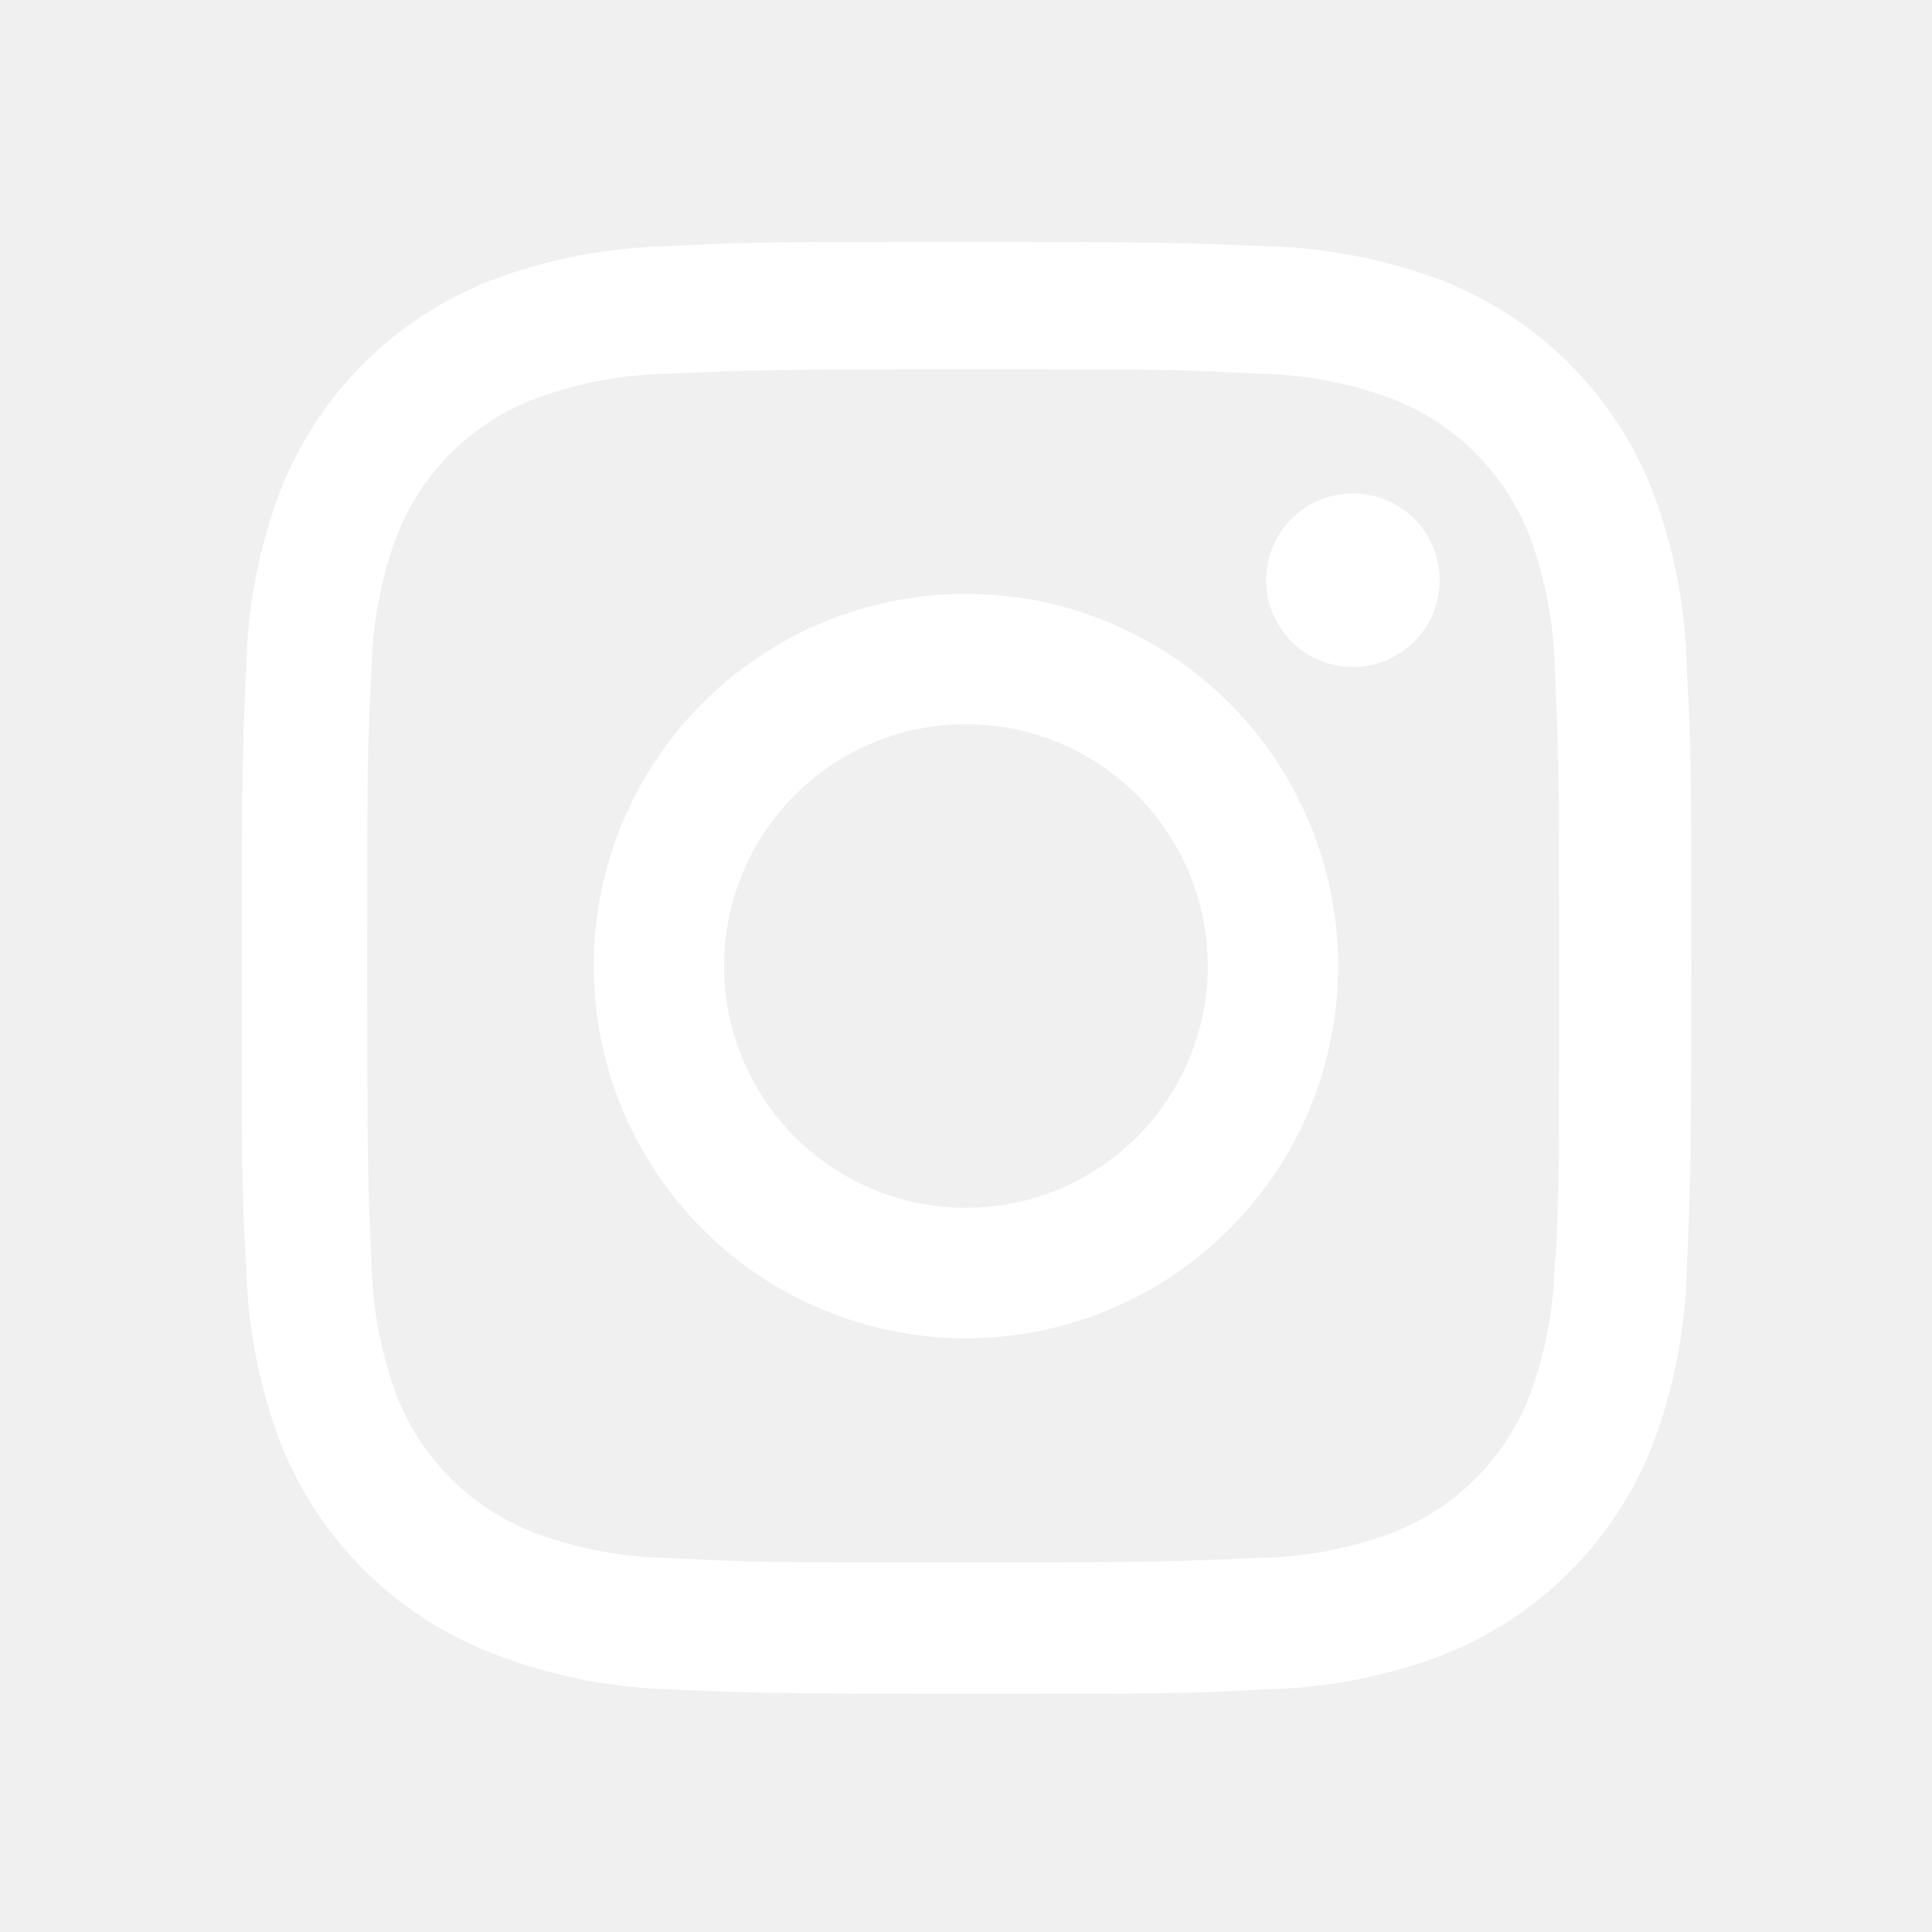
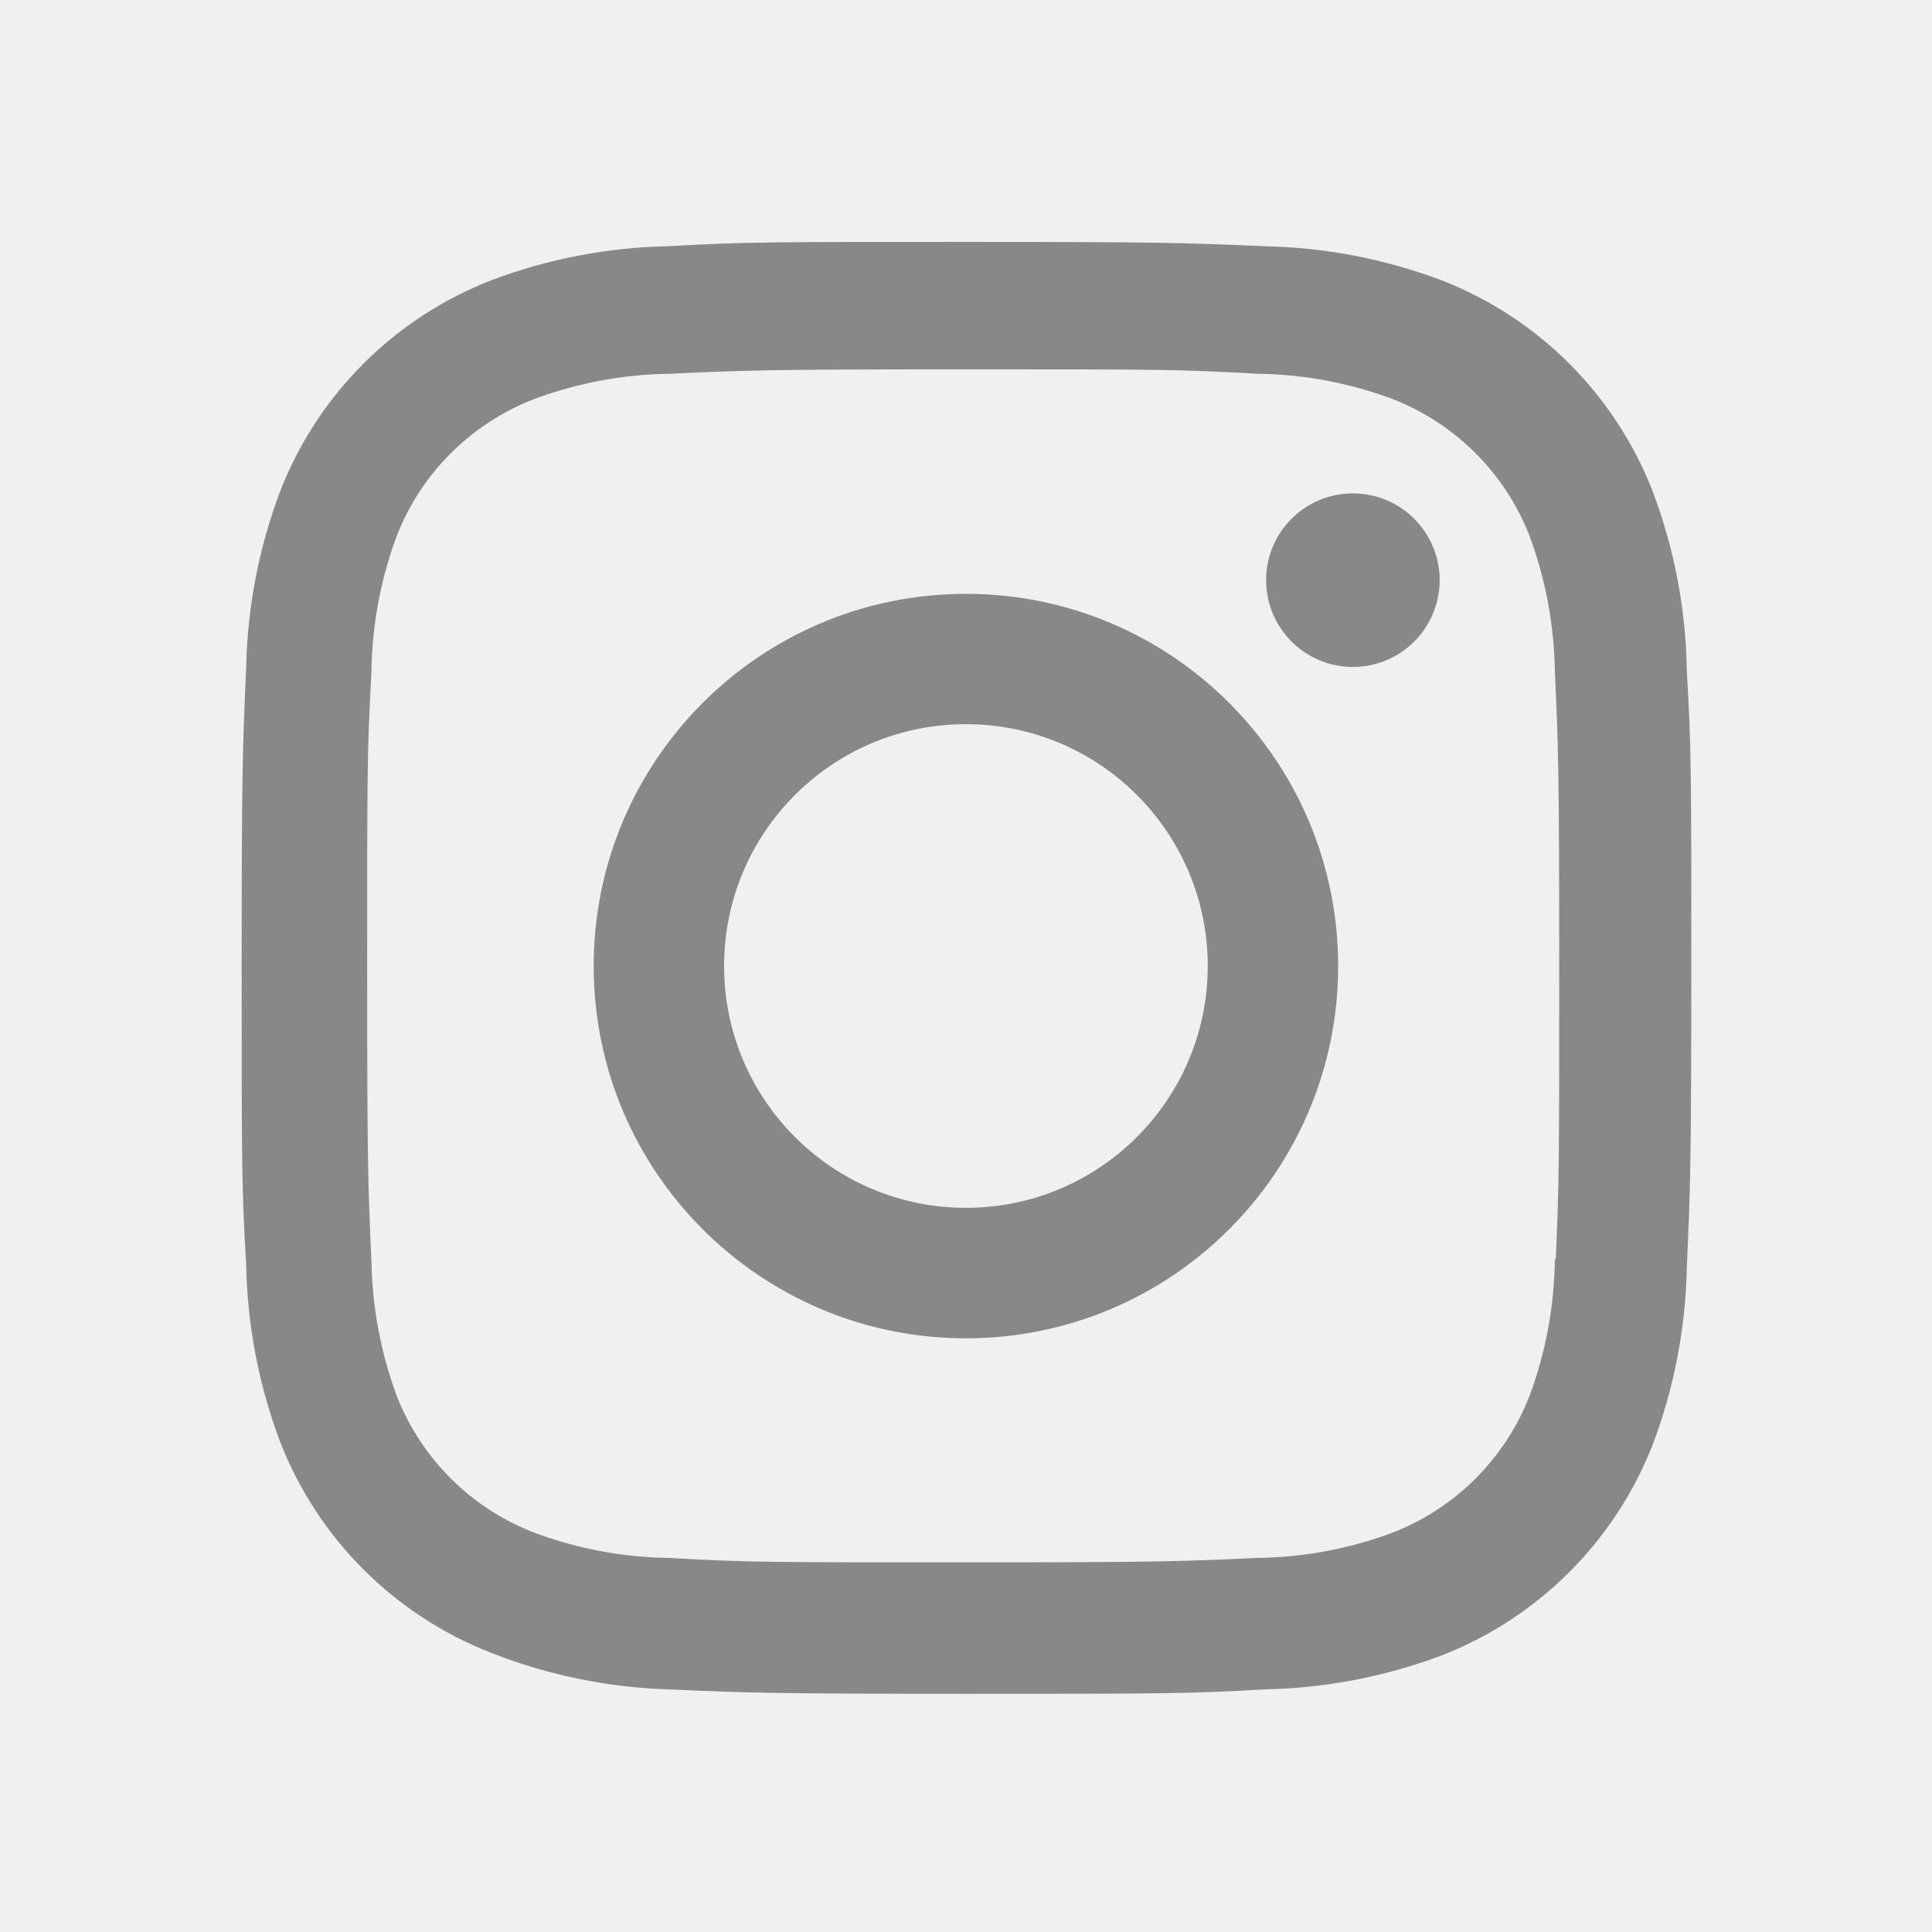
- <svg xmlns="http://www.w3.org/2000/svg" width="37" height="37" viewBox="0 0 37 37" fill="none">
-   <path d="M18.498 11.373C16.608 11.373 14.795 12.124 13.458 13.461C12.121 14.798 11.37 16.611 11.37 18.502C11.37 20.392 12.121 22.205 13.458 23.542C14.795 24.879 16.608 25.63 18.498 25.63C20.389 25.63 22.202 24.879 23.539 23.542C24.876 22.205 25.627 20.392 25.627 18.502C25.627 16.611 24.876 14.798 23.539 13.461C22.202 12.124 20.389 11.373 18.498 11.373ZM18.498 23.131C17.27 23.131 16.092 22.643 15.224 21.775C14.355 20.906 13.867 19.728 13.867 18.5C13.867 17.272 14.355 16.094 15.224 15.225C16.092 14.357 17.27 13.869 18.498 13.869C19.727 13.869 20.905 14.357 21.773 15.225C22.642 16.094 23.13 17.272 23.13 18.5C23.13 19.728 22.642 20.906 21.773 21.775C20.905 22.643 19.727 23.131 18.498 23.131Z" fill="white" />
-   <path d="M25.909 12.773C26.827 12.773 27.571 12.029 27.571 11.111C27.571 10.193 26.827 9.449 25.909 9.449C24.991 9.449 24.247 10.193 24.247 11.111C24.247 12.029 24.991 12.773 25.909 12.773Z" fill="white" />
-   <path d="M31.655 9.421C31.298 8.5 30.753 7.663 30.054 6.964C29.355 6.265 28.518 5.72 27.596 5.364C26.517 4.959 25.378 4.74 24.226 4.716C22.741 4.651 22.271 4.633 18.506 4.633C14.741 4.633 14.259 4.633 12.787 4.716C11.636 4.739 10.497 4.957 9.42 5.364C8.498 5.72 7.66 6.265 6.961 6.963C6.262 7.662 5.717 8.499 5.36 9.421C4.955 10.5 4.737 11.639 4.714 12.791C4.648 14.274 4.628 14.745 4.628 18.511C4.628 22.276 4.628 22.755 4.714 24.23C4.738 25.384 4.955 26.521 5.36 27.602C5.718 28.524 6.264 29.36 6.963 30.059C7.662 30.758 8.499 31.303 9.421 31.66C10.496 32.081 11.636 32.316 12.79 32.353C14.274 32.418 14.745 32.438 18.509 32.438C22.274 32.438 22.756 32.438 24.229 32.353C25.381 32.33 26.52 32.112 27.599 31.708C28.52 31.35 29.357 30.805 30.056 30.106C30.755 29.407 31.301 28.57 31.658 27.648C32.064 26.569 32.281 25.431 32.304 24.278C32.37 22.795 32.39 22.325 32.39 18.559C32.39 14.792 32.39 14.315 32.304 12.839C32.286 11.671 32.067 10.515 31.655 9.421ZM29.777 24.116C29.767 25.005 29.605 25.885 29.298 26.719C29.066 27.318 28.712 27.863 28.257 28.317C27.803 28.771 27.258 29.125 26.659 29.357C25.834 29.663 24.963 29.825 24.084 29.836C22.619 29.904 22.206 29.921 18.451 29.921C14.692 29.921 14.308 29.921 12.816 29.836C11.937 29.825 11.067 29.663 10.243 29.357C9.641 29.127 9.094 28.773 8.638 28.319C8.181 27.864 7.825 27.319 7.593 26.719C7.29 25.894 7.128 25.024 7.113 24.146C7.047 22.681 7.032 22.268 7.032 18.512C7.032 14.755 7.032 14.371 7.113 12.878C7.123 11.99 7.285 11.11 7.593 10.277C8.063 9.06 9.026 8.103 10.243 7.638C11.067 7.332 11.937 7.17 12.816 7.158C14.282 7.092 14.694 7.073 18.451 7.073C22.208 7.073 22.593 7.073 24.084 7.158C24.963 7.169 25.834 7.331 26.659 7.638C27.258 7.869 27.803 8.224 28.257 8.678C28.712 9.133 29.066 9.677 29.298 10.277C29.601 11.102 29.763 11.971 29.777 12.85C29.844 14.316 29.86 14.728 29.86 18.485C29.86 22.24 29.86 22.644 29.794 24.118H29.777V24.116Z" fill="white" />
+ <svg xmlns="http://www.w3.org/2000/svg" width="32" height="32" viewBox="0 0 24 24">
+   <path fill="#888888" d="M11.999 7.377a4.623 4.623 0 1 0 0 9.248a4.623 4.623 0 0 0 0-9.248zm0 7.627a3.004 3.004 0 1 1 0-6.008a3.004 3.004 0 0 1 0 6.008z" />
+   <circle cx="16.806" cy="7.207" r="1.078" fill="#888888" />
+   <path fill="#888888" d="M20.533 6.111A4.605 4.605 0 0 0 17.9 3.479a6.606 6.606 0 0 0-2.186-.42c-.963-.042-1.268-.054-3.71-.054s-2.755 0-3.71.054a6.554 6.554 0 0 0-2.184.42a4.6 4.6 0 0 0-2.633 2.632a6.585 6.585 0 0 0-.419 2.186c-.043.962-.056 1.267-.056 3.71c0 2.442 0 2.753.056 3.71c.015.748.156 1.486.419 2.187a4.61 4.61 0 0 0 2.634 2.632a6.584 6.584 0 0 0 2.185.45c.963.042 1.268.055 3.71.055s2.755 0 3.71-.055a6.615 6.615 0 0 0 2.186-.419a4.613 4.613 0 0 0 2.633-2.633c.263-.7.404-1.438.419-2.186c.043-.962.056-1.267.056-3.71s0-2.753-.056-3.71a6.581 6.581 0 0 0-.421-2.217zm-1.218 9.532a5.043 5.043 0 0 1-.311 1.688a2.987 2.987 0 0 1-1.712 1.711a4.985 4.985 0 0 1-1.67.311c-.95.044-1.218.055-3.654.055c-2.438 0-2.687 0-3.655-.055a4.96 4.96 0 0 1-1.669-.311a2.985 2.985 0 0 1-1.719-1.711a5.08 5.08 0 0 1-.311-1.669c-.043-.95-.053-1.218-.053-3.654c0-2.437 0-2.686.053-3.655a5.038 5.038 0 0 1 .311-1.687c.305-.789.93-1.41 1.719-1.712a5.01 5.01 0 0 1 1.669-.311c.951-.043 1.218-.055 3.655-.055s2.687 0 3.654.055a4.96 4.96 0 0 1 1.67.311a2.991 2.991 0 0 1 1.712 1.712a5.08 5.08 0 0 1 .311 1.669c.043.951.054 1.218.054 3.655c0 2.436 0 2.698-.043 3.654h-.011z" />
</svg>
